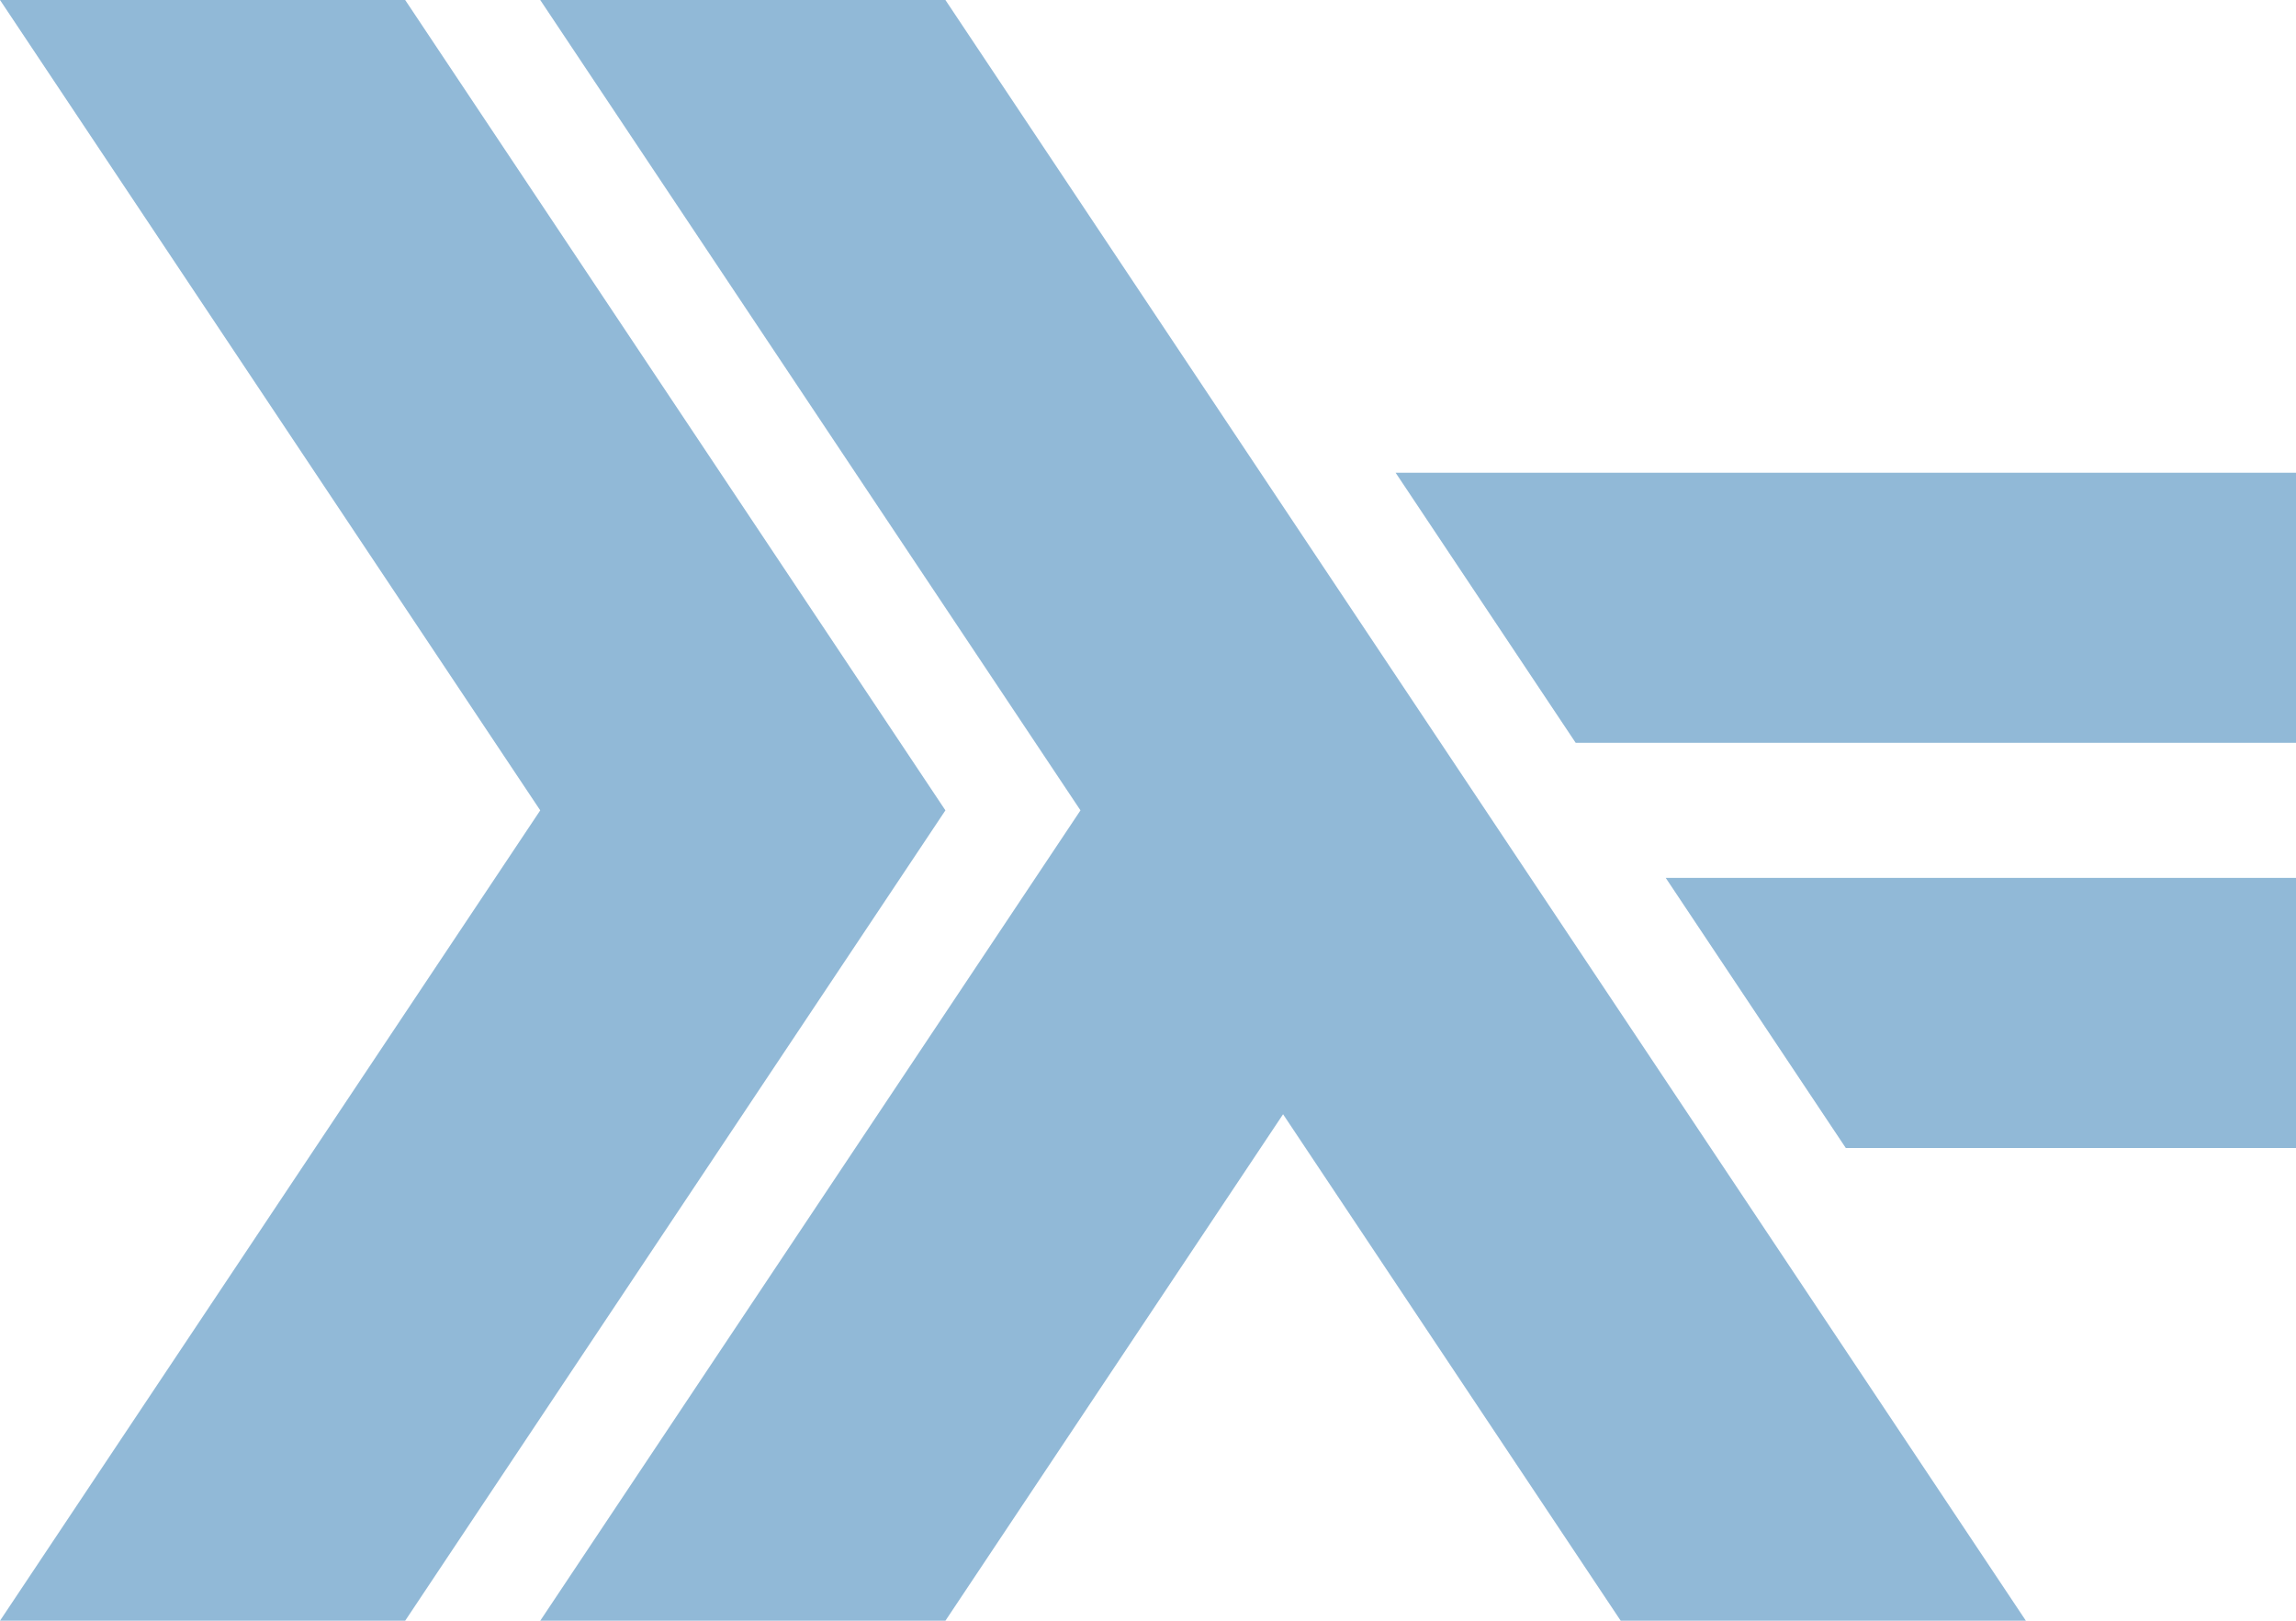
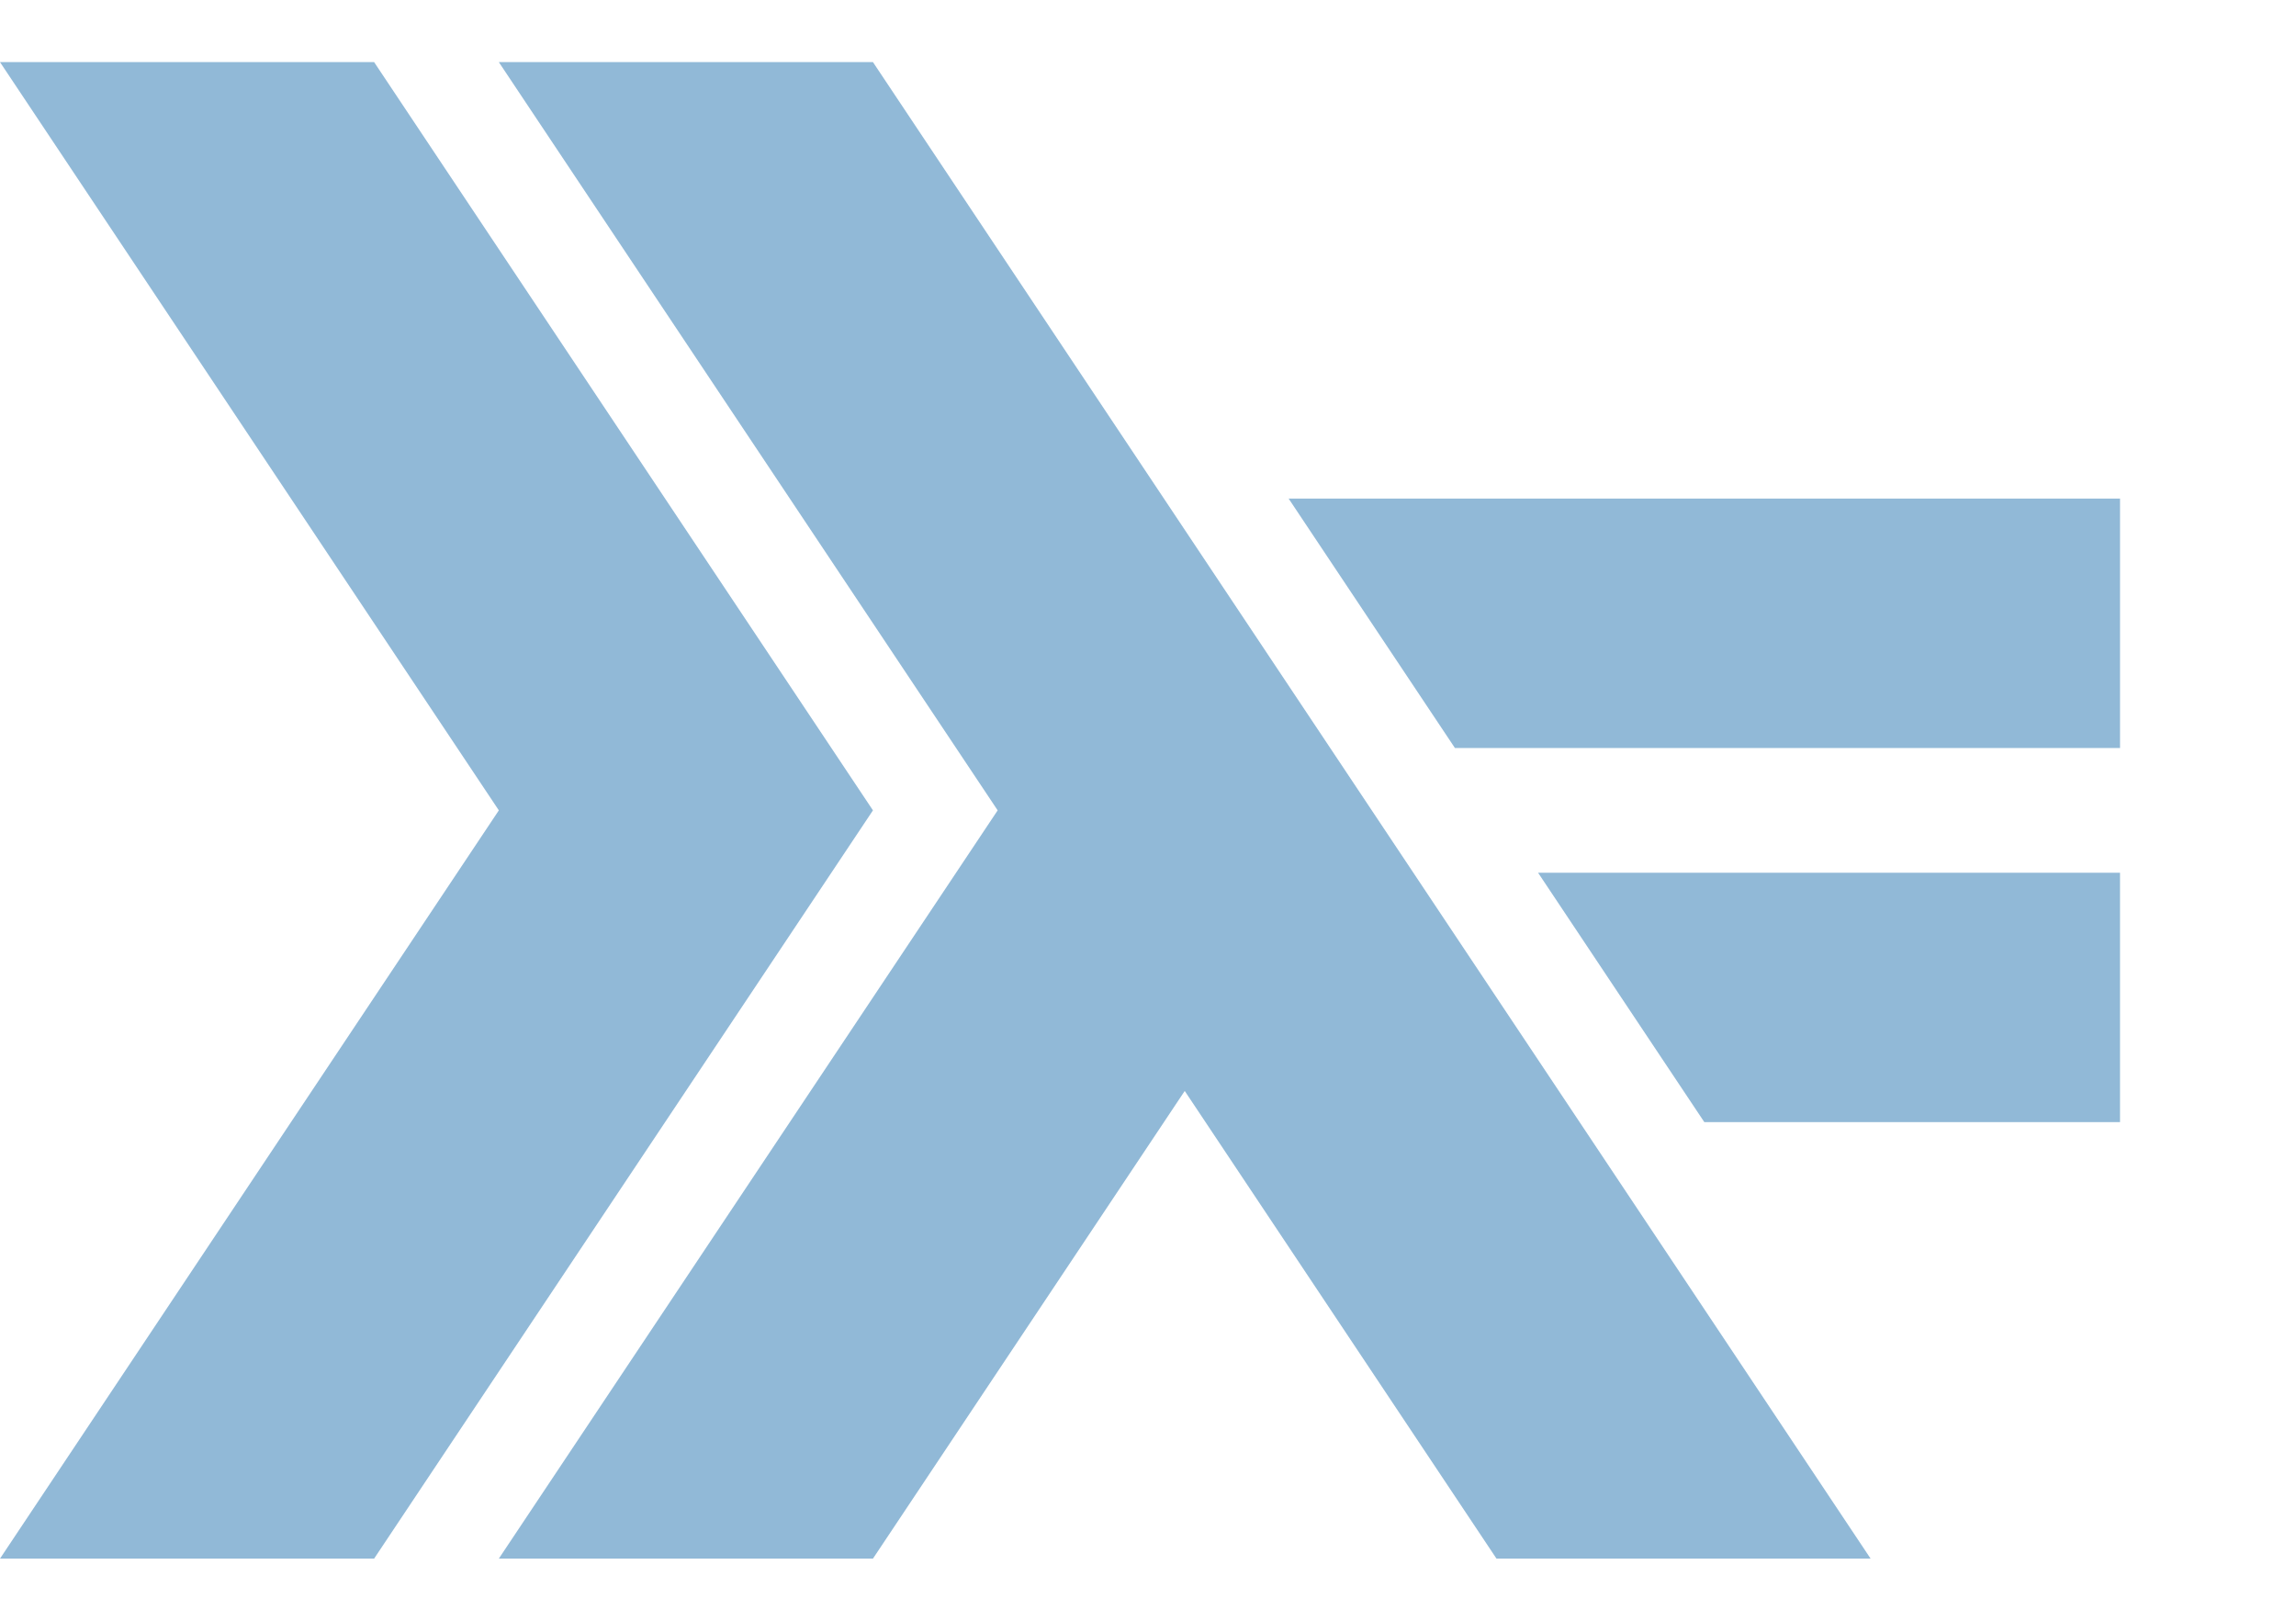
- <svg xmlns="http://www.w3.org/2000/svg" width="481.89pt" height="340.157pt" viewBox="0 0 481.89 340.157" version="1.1" id="svg2">
+ <svg xmlns="http://www.w3.org/2000/svg" width="481.89pt" height="340.157pt" viewBox="0 0 521.89 340.157" version="1.1" id="svg2">
  <defs id="defs4">
    <clipPath id="clip1">
      <path d="M 0 340.156 L 481.891 340.156 L 481.891 0 L 0 0 L 0 340.156 Z M 0 340.156 " id="path7" />
    </clipPath>
  </defs>
  <g id="surface0">
    <path id="path12" d="M 0,340.156 113.387,170.078 0,0 85.039,0 198.426,170.078 85.039,340.156 0,340.156 Z m 0,0" style="clip-rule:nonzero;fill:#91b9d7;fill-opacity:1;fill-rule:nonzero;stroke:none" />
    <path id="path14" d="M 113.387,340.156 226.773,170.078 113.387,0 l 85.039,0 226.77,340.156 -85.039,0 -70.863,-106.297 -70.867,106.297 -85.039,0 z m 0,0" style="clip-rule:nonzero;fill:#91b9d7;fill-opacity:1;fill-rule:nonzero;stroke:none" />
    <path id="path16" d="m 387.402,240.945 -37.793,-56.691 132.281,-0.004 0,56.695 -94.488,0 z m 0,0" style="clip-rule:nonzero;fill:#91b9d7;fill-opacity:1;fill-rule:nonzero;stroke:none" />
    <path id="path18" d="m 330.711,155.906 -37.797,-56.691 188.977,-0.004 0,56.695 -151.18,0 z m 0,0" style="clip-rule:nonzero;fill:#91b9d7;fill-opacity:1;fill-rule:nonzero;stroke:none" />
  </g>
</svg>
